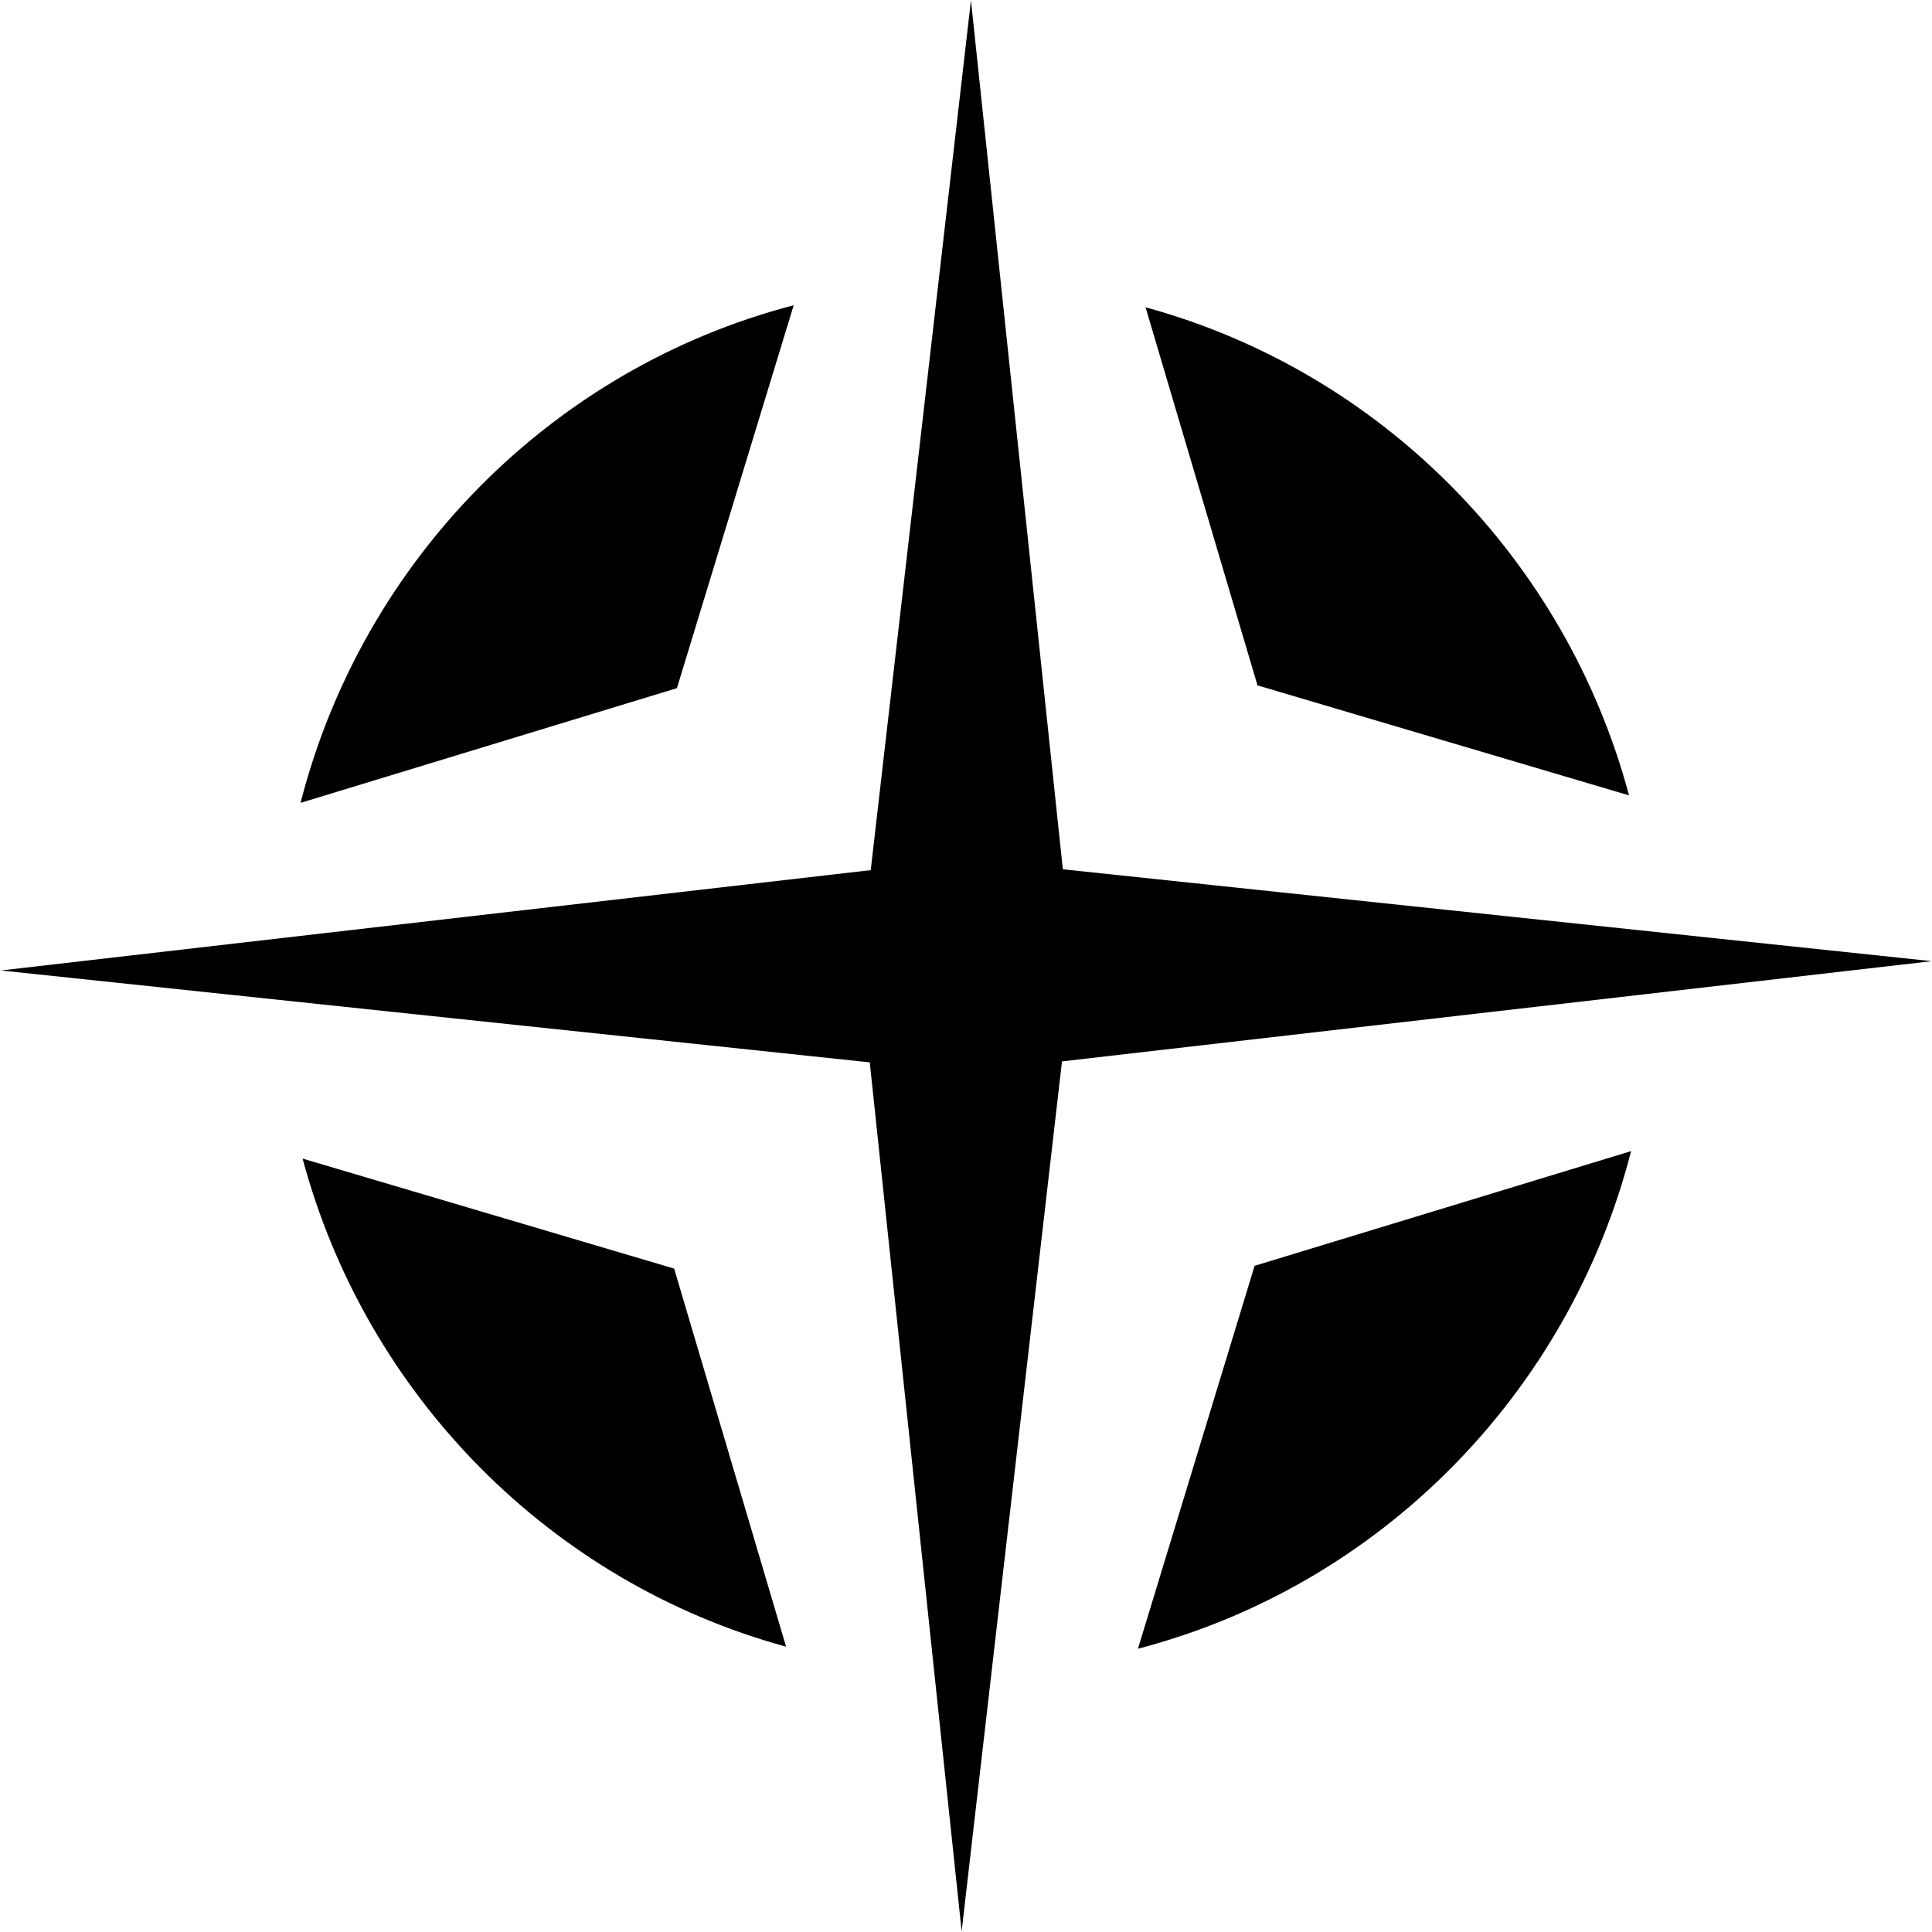
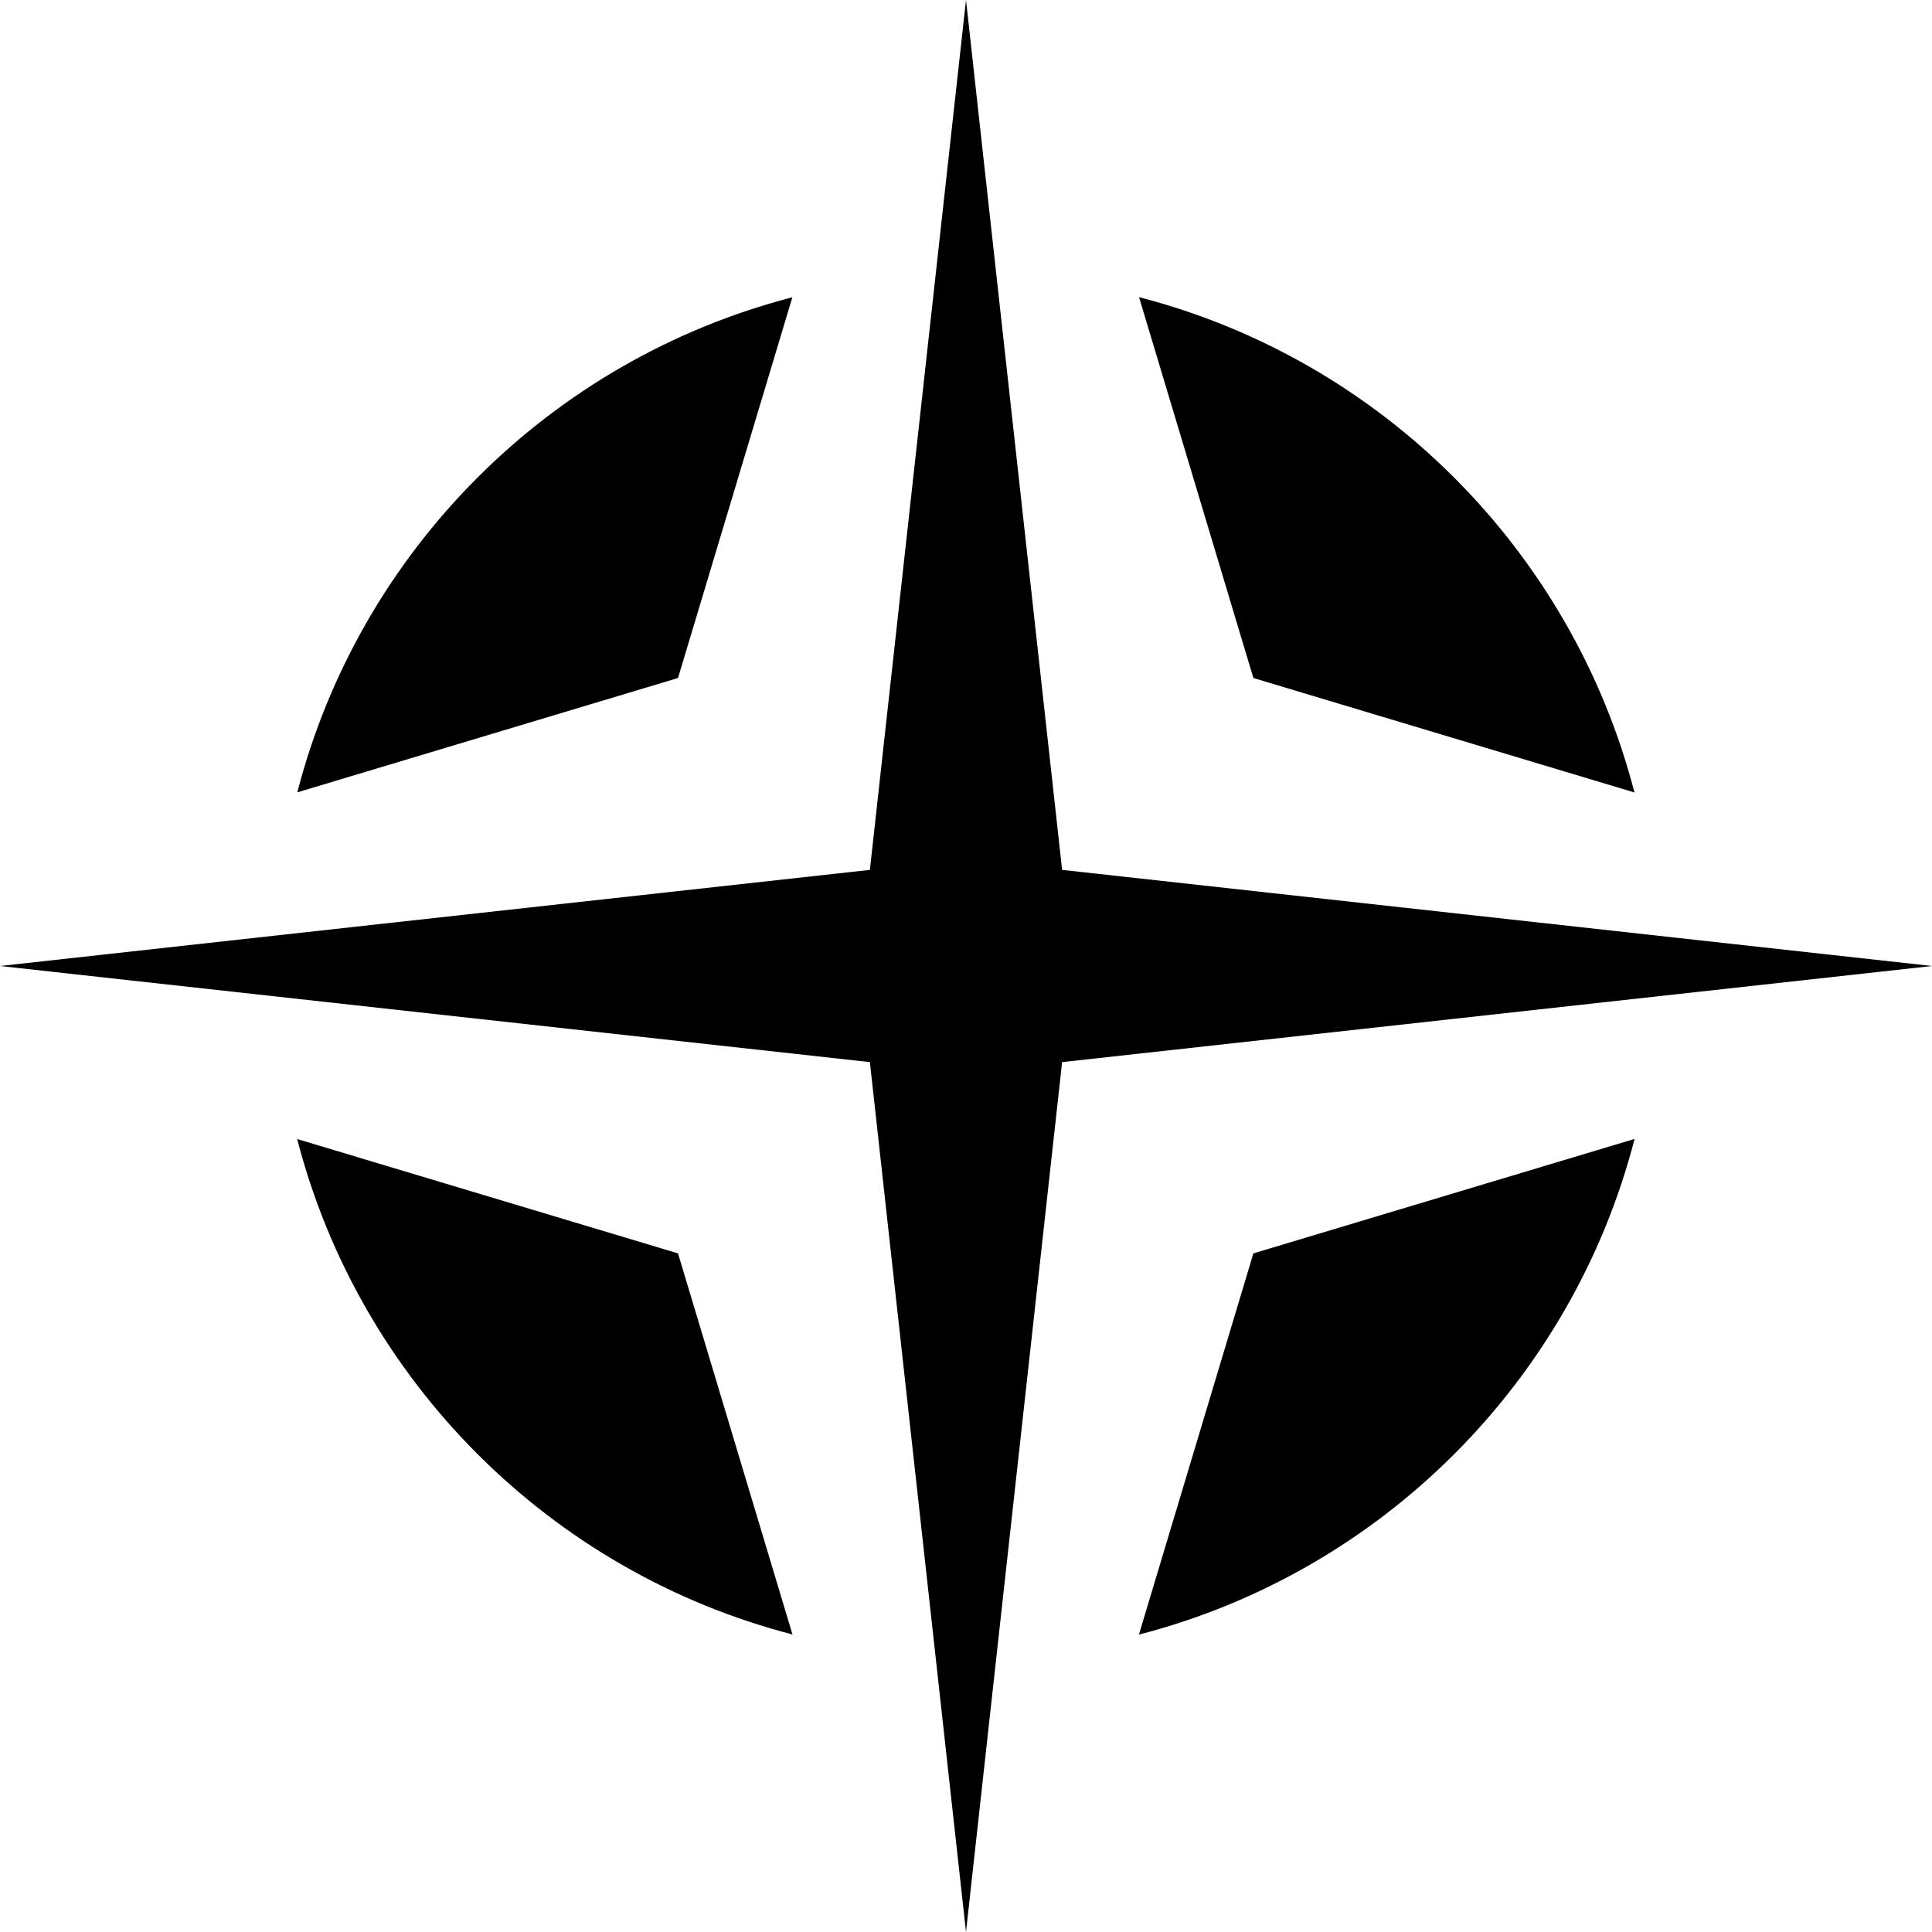
<svg xmlns="http://www.w3.org/2000/svg" viewBox="0 0 16 16" version="1.1">
-   <path d="M13.508,9.533 C12.992,11.548 11.42,13.134 9.424,13.654 L10.39,10.483 L13.508,9.533 Z M6.51,13.637 C4.565,13.106 3.032,11.559 2.506,9.595 L5.583,10.506 L6.51,13.637 Z M2.489,6.649 C3.005,4.634 4.577,3.048 6.573,2.528 L5.606,5.699 L2.489,6.649 Z M9.487,2.545 C11.432,3.076 12.965,4.623 13.491,6.587 L10.414,5.676 L9.487,2.545 Z M7.203,8.798 L0.007,8.037 L7.211,7.206 L8.041,0.003 L8.802,7.199 L15.998,7.96 L8.795,8.79 L7.964,15.994 L7.203,8.798 Z" />
+   <path d="M13.537,9.432 C13.019,11.439 11.439,13.019 9.432,13.537 L10.38,10.38 L13.537,9.432 Z M6.563,13.536 C4.558,13.017 2.979,11.438 2.461,9.433 L5.615,10.38 L6.563,13.536 Z M2.462,6.562 C2.98,4.558 4.558,2.98 6.562,2.462 L5.615,5.615 L2.462,6.562 Z M9.433,2.461 C11.438,2.979 13.017,4.558 13.536,6.563 L10.38,5.615 L9.433,2.461 Z M7.204,8.796 L-5.68434189e-14,8 L7.204,7.204 L8,2.26485497e-14 L8.796,7.204 L16,8 L8.796,8.796 L8,16 L7.204,8.796 Z" />
</svg>
